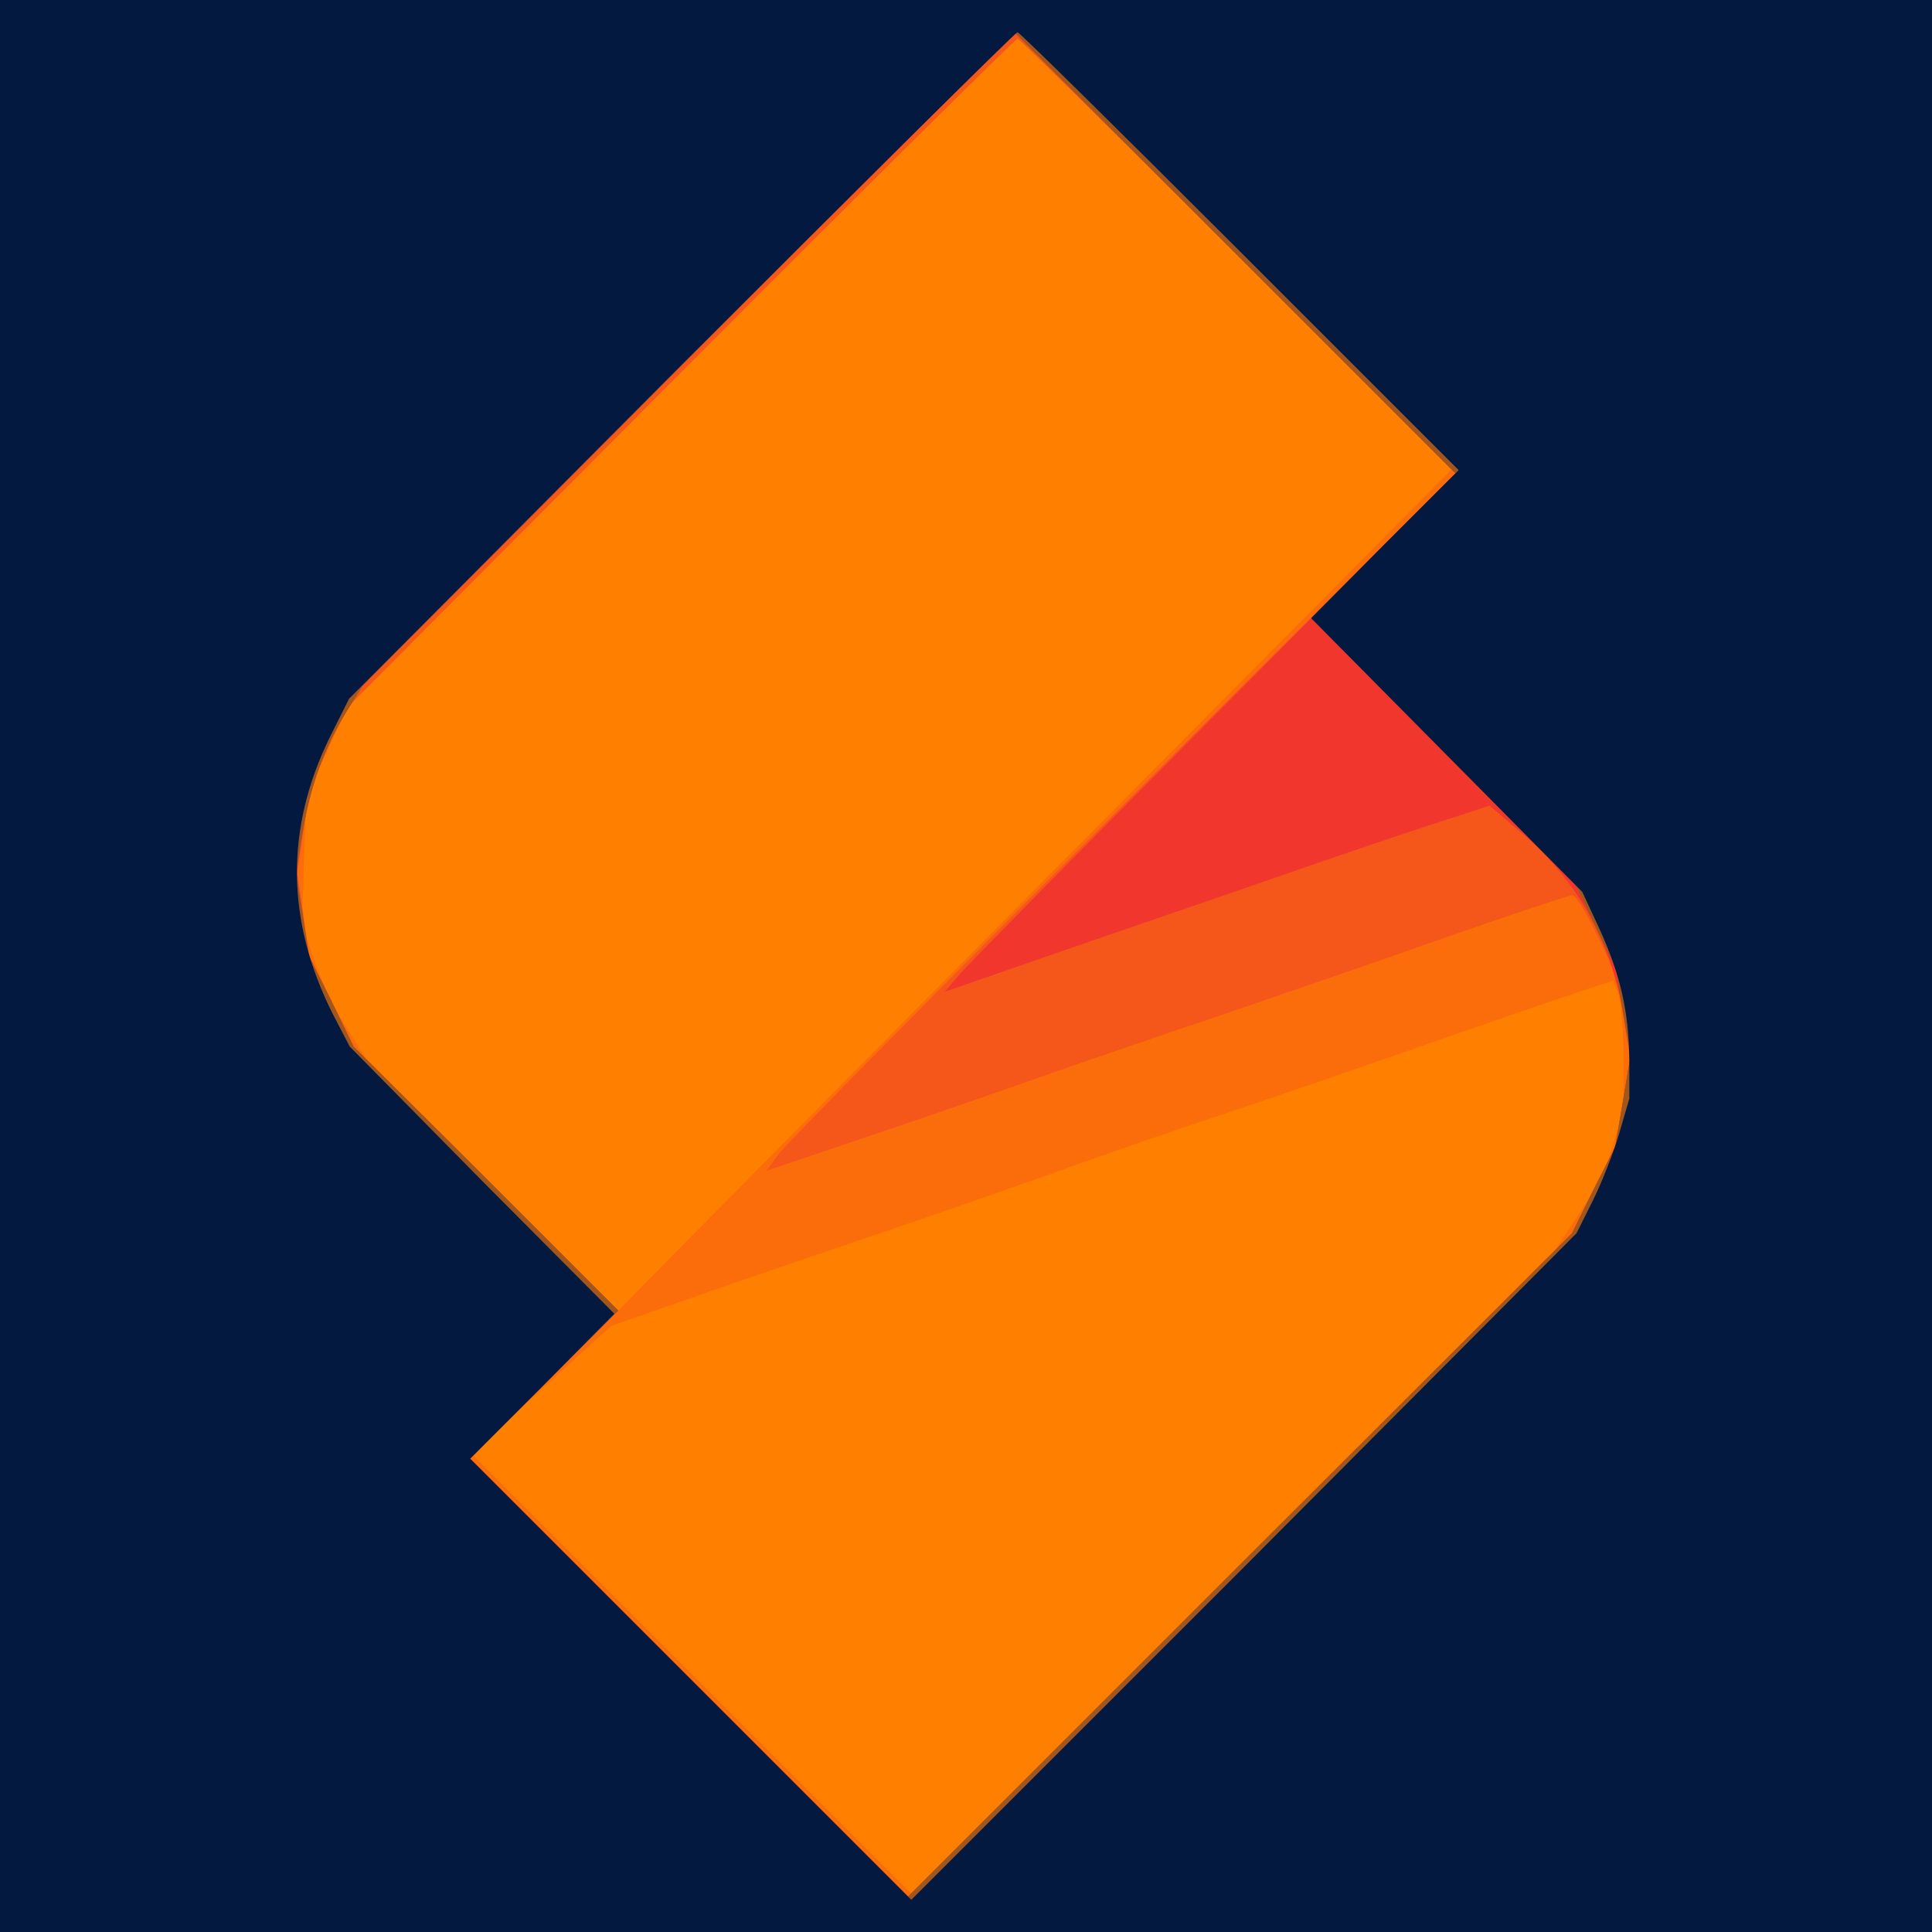
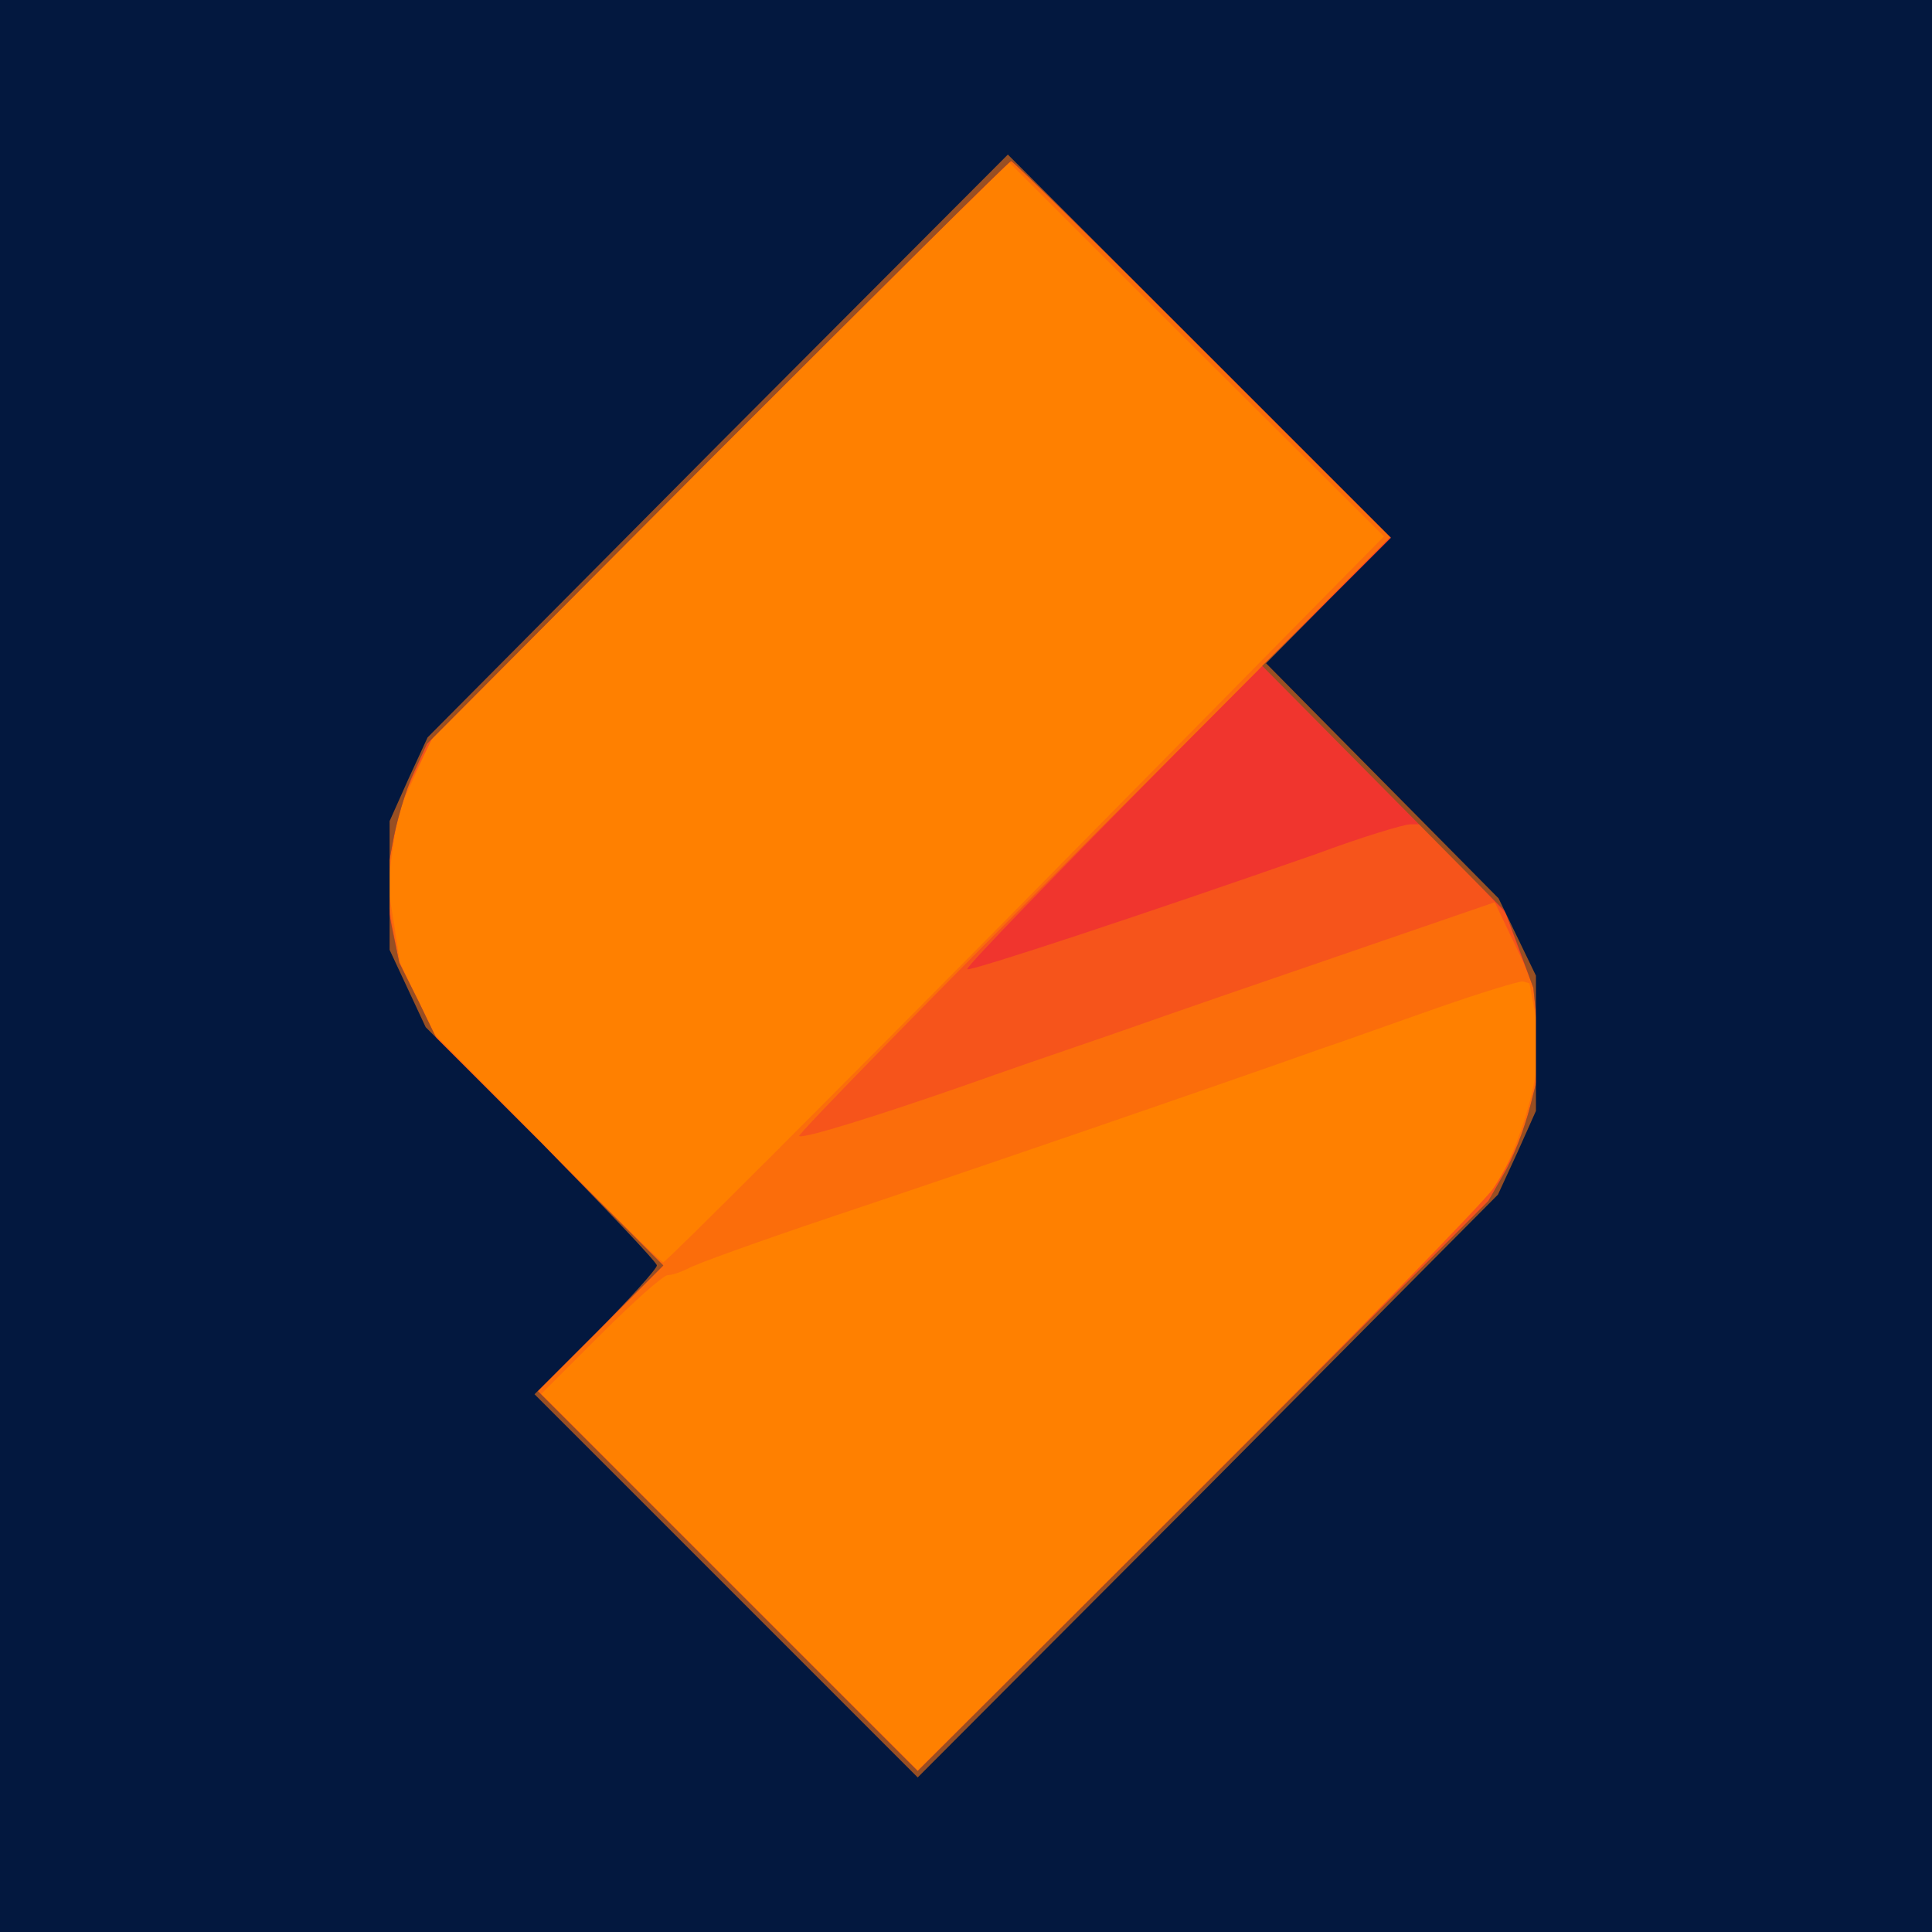
<svg xmlns="http://www.w3.org/2000/svg" version="1.2" baseProfile="tiny-ps" viewBox="0 0 300 300">
  <g>
    <g fill="#ff8000" transform="matrix(.1 0 0 -.1 0 300)">
      <path d="M0 1500V0h3000v3000H0V1500z" />
    </g>
    <g fill="#fb6d0b" transform="matrix(.1 0 0 -.1 0 300)">
-       <path d="M0 1500V0h3000v3000H0V1500zm1920 1105 334-334-509-513c-280-282-571-576-647-653L960 965l-195 195-196 195-29 46c-17 25-39 72-51 105l-20 59 3 100 4 100 33 70 32 70 517 518c284 284 519 517 522 517s156-151 340-335zm601-1250v-80l-16-51-15-50-39-60-39-59-498-498-499-497-340 340-339 339 20 22c10 12 58 57 106 101l87 79 203 71c112 38 235 80 273 93 39 13 135 47 215 75 80 29 190 67 245 85s206 70 335 115 246 85 260 89l25 8 8-21c4-11 8-57 8-101z" />
+       <path d="M0 1500V0h3000v3000H0V1500zm1593 103c-306-310-559-563-563-563s-85 80-181 178l-175 177-27 55-26 55-9 60-10 60 8 57 8 57 27 58 26 58 447 448 447 447 292-292 292-291-556-564zm791-178 9-49-11-58c-6-33-23-85-37-116l-26-57-447-448-447-447-292 292-293 293 92 92c51 51 98 93 105 93s21 5 31 10c9 6 109 42 222 80 195 65 620 211 760 261 36 12 119 42 185 65s125 41 130 40l10-3 9-48z" />
    </g>
-     <g fill="#f5561a" transform="matrix(.1 0 0 -.1 0 300)">
-       <path d="M0 1500V0h3000v3000H0V1500zm1923 1102 337-337-516-515c-283-283-524-527-535-542l-19-26 157 53c87 29 230 79 318 110 88 30 167 57 175 60 8 2 145 49 304 104 158 56 292 101 298 101 5 0 22-29 39-64l30-63 10-64 10-63-11-69-12-68-34-67-33-67-516-515-515-515-340 340-340 340 115 115 115 115-205 205-206 205-34 70-35 70-9 65-9 65 9 64 9 64 27 61 26 61 521 523c286 287 523 522 526 522s157-152 343-338z" />
+     <g fill="#f6541b" transform="matrix(.1 0 0 -.1 0 300)">
+       <path d="M0 1500V0h3000v3000H0V1500zm1867 958 293-293-462-462c-254-254-460-465-457-467 5-5 121 31 264 81 39 14 140 49 225 78 85 30 253 88 373 129l218 75 32-67 32-67v-170l-19-50c-11-27-32-68-47-90s-223-235-461-473l-433-432-295 295-295 295 97 97 97 97-179 182-180 181-25 56-26 55-11 62-10 61 12 62 12 61 25 51 25 50 446 448c246 246 449 447 452 447s137-132 297-292z" />
    </g>
-     <g fill="#f0362d" transform="matrix(.1 0 0 -.1 0 300)">
-       <path d="M0 1500V0h3000v3000H0V1500zm1887 390c-205-206-383-387-396-402l-24-28 219 76c120 41 271 93 334 115s155 53 204 69l89 29 47-40c88-74 140-167 161-284l11-64-12-71-12-71-34-67-33-67-516-515-515-515-340 340-340 340 115 115 115 115-205 205-206 205-34 70-35 70-10 65-10 65 10 63c12 72 33 129 68 187l25 40 506 508 506 507 342-342 343-343-373-375z" />
+     <g fill="#f0352e" transform="matrix(.1 0 0 -.1 0 300)">
+       <path d="M0 1500V0h3000v3000H0V1500zm1867 958 292-292-331-333c-182-184-329-335-326-338 4-4 279 87 542 179 70 26 136 46 146 46h18l65-69 65-69 21-58 22-58 6-60 5-61-16-63c-9-35-27-82-41-105l-24-42-443-443-443-442-295 295-295 295 98 98 97 97-175 175-176 175-29 60-30 60-12 58-11 59 12 65c6 36 21 86 33 112l21 46 451 453c248 248 453 452 456 452s136-131 297-292z" />
    </g>
-     <g fill="#a0571e" transform="matrix(.1 0 0 -.1 0 300)">
-       <path d="M0 1500V0h3000v3000H0V1500zm2148 653-112-112 205-208 206-208 31-65 31-65 11-67 12-67-12-71-12-71-34-67-33-67-516-515-515-515-340 340-340 340 115 115 115 115-205 205-206 205-34 70-35 70-10 65-10 65 10 63c12 72 33 129 68 187l25 40 506 508 506 507 342-342 343-343-112-112z" />
+     <g fill="#984f23" transform="matrix(.1 0 0 -.1 0 300)">
+       <path d="M0 1500V0h3000v3000H0V1500zm1868 957 292-292-100-100-100-99 189-191 188-190 22-59 22-60 6-60 5-61-16-63c-9-35-27-82-41-105l-24-42-443-443-443-442-295 295-295 295 98 98 97 97-175 175-176 175-29 60-30 60-12 58-11 59 12 65c6 36 21 86 33 112l21 46 451 453c248 248 453 452 456 452s137-132 298-293z" />
    </g>
-     <g fill="#04193f" transform="matrix(.1 0 0 -.1 0 300)">
-       <path d="M0 1500V0h3000v3000H0V1500zm1925 1110 340-340-115-115-114-115 210-212 211-213 26-56c33-72 46-128 47-205v-60l-16-55c-9-30-27-76-41-104l-25-50-516-518-517-517-342 342-343 343 112 112 112 113-206 207-205 208-27 52c-72 144-73 287-4 428l30 60 516 518c284 284 519 517 522 517s158-153 345-340z" />
+     <g fill="#03183f" transform="matrix(.1 0 0 -.1 0 300)">
+       <path d="M0 1500V0h3000v3000H0V1500zm2063 568-97-98 180-182 181-183 29-60 29-60v-210l-29-65-30-65-450-453-451-452-297 297-298 298 95 95c52 52 95 100 95 105s-81 90-179 190l-180 180-28 60-28 60v200l29 65 30 65 450 453 451 452 297-297 298-298-97-97z" />
    </g>
  </g>
</svg>
